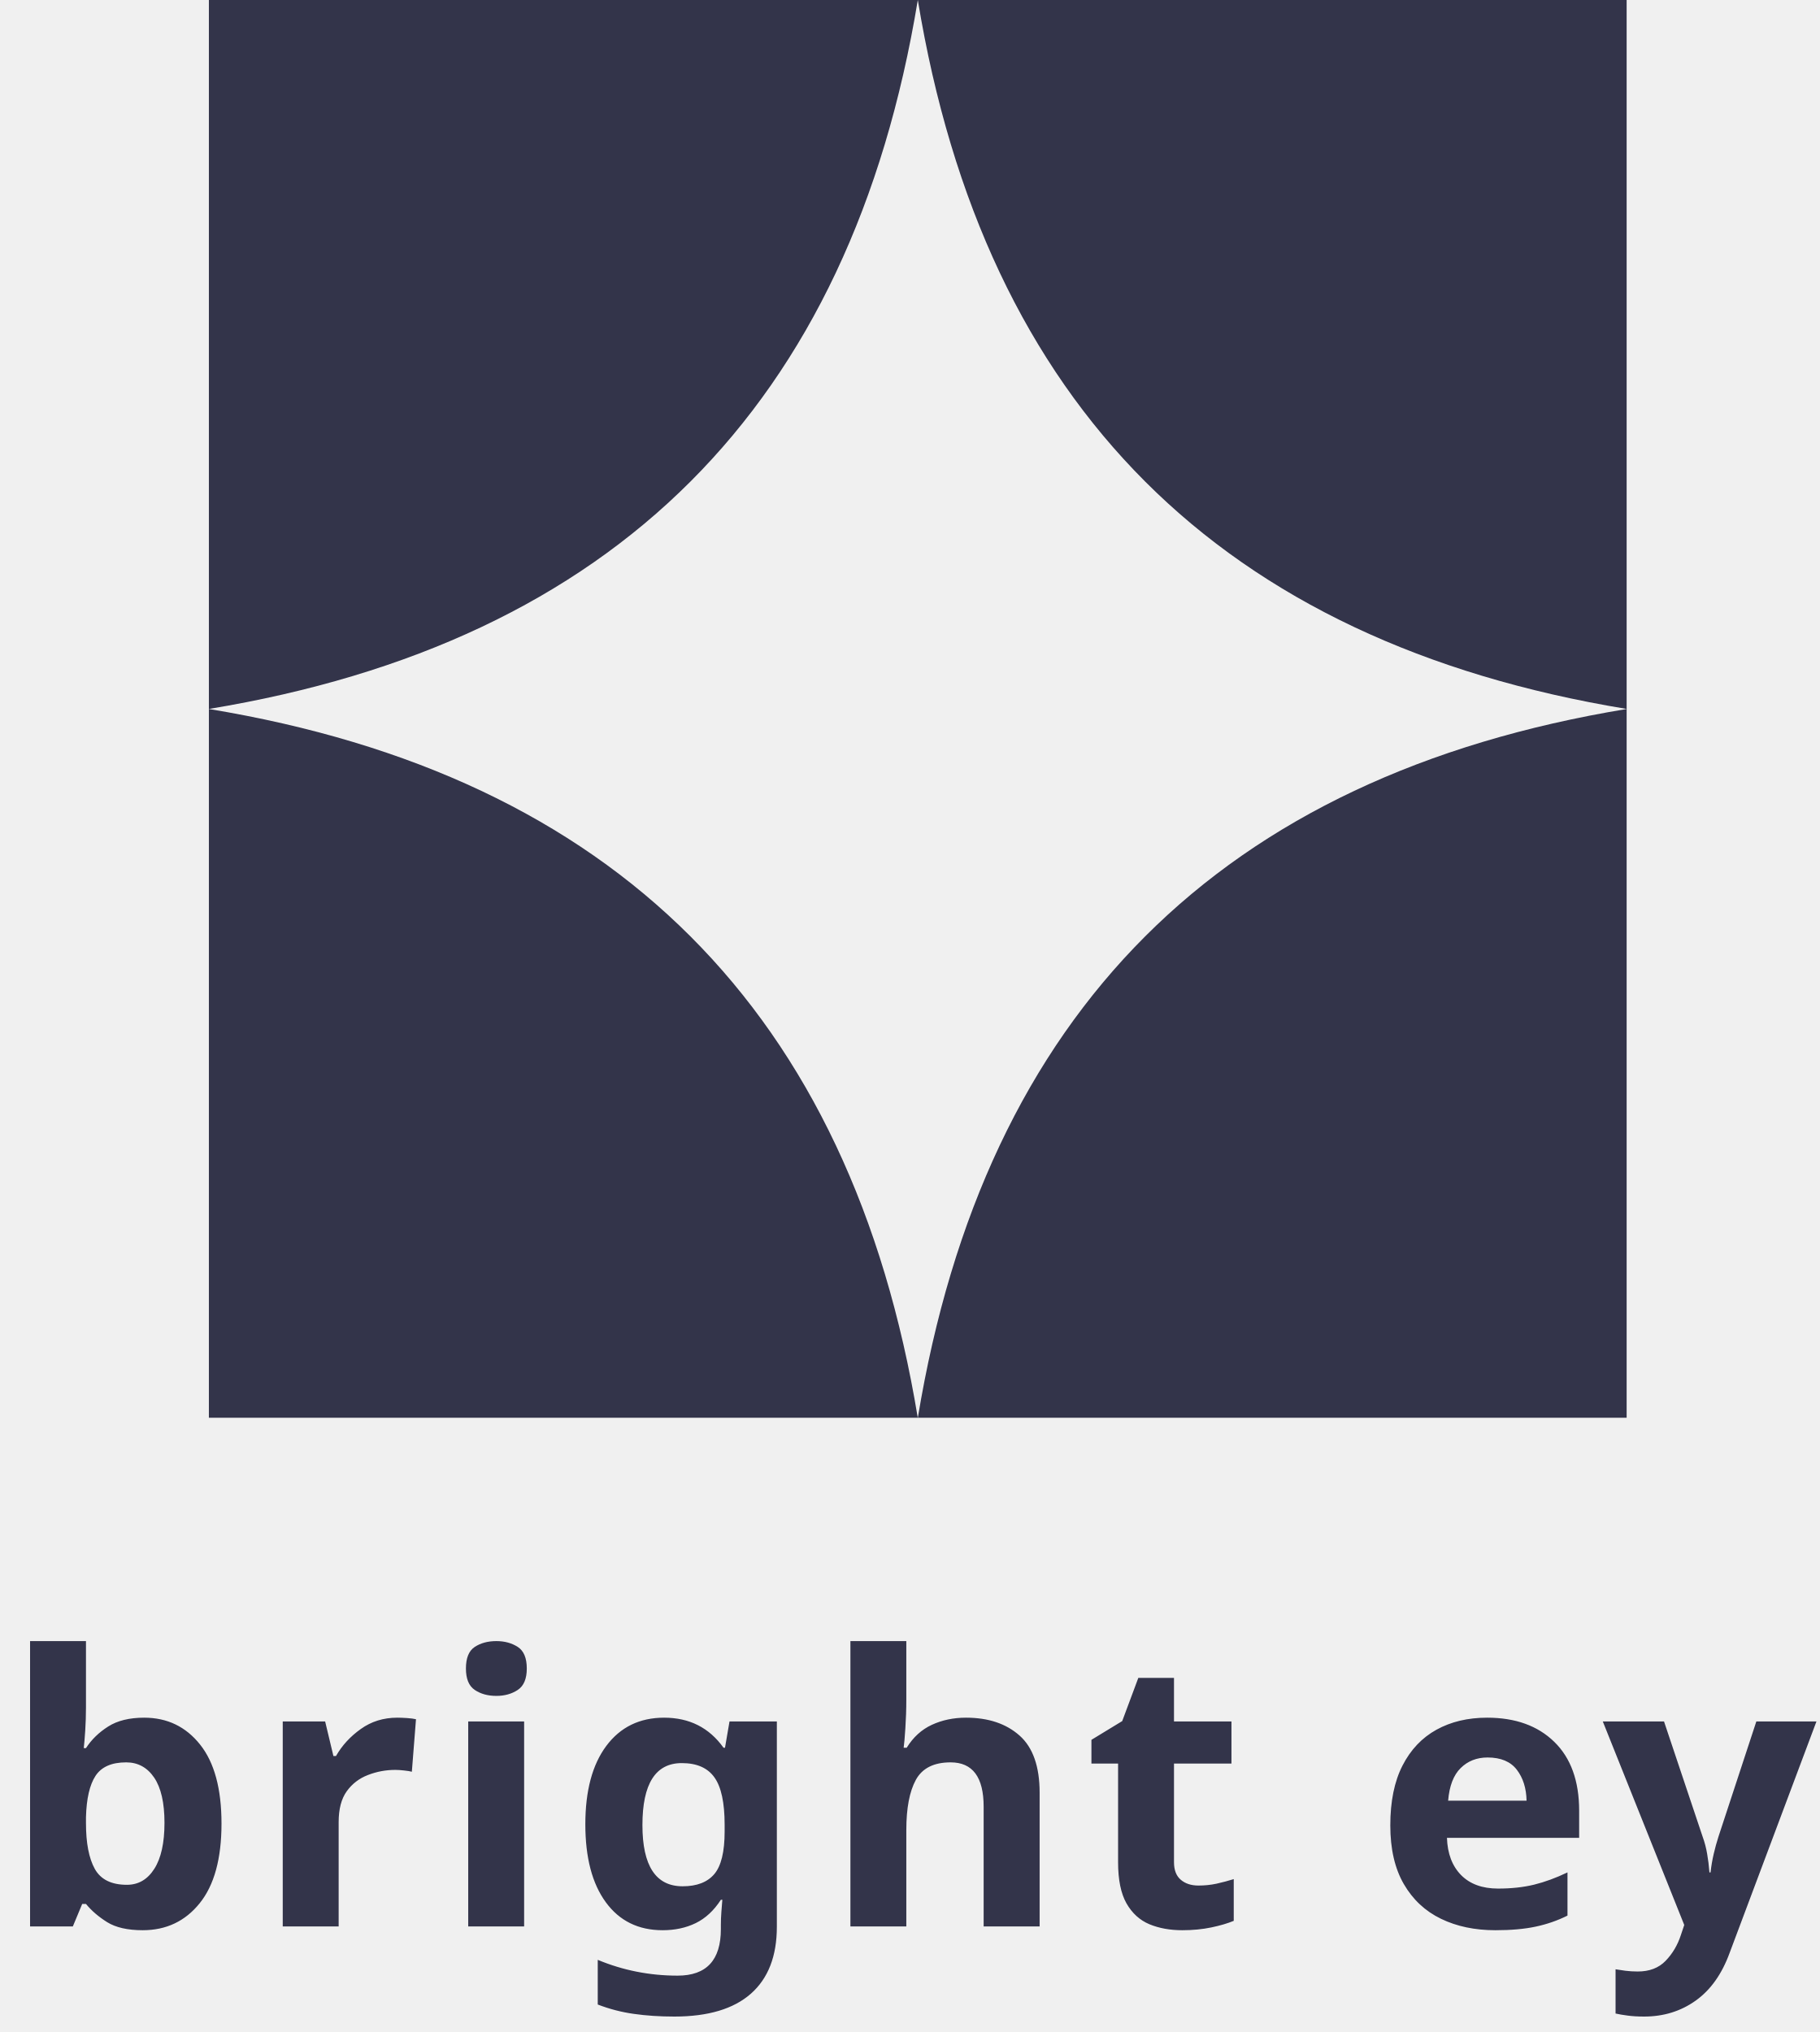
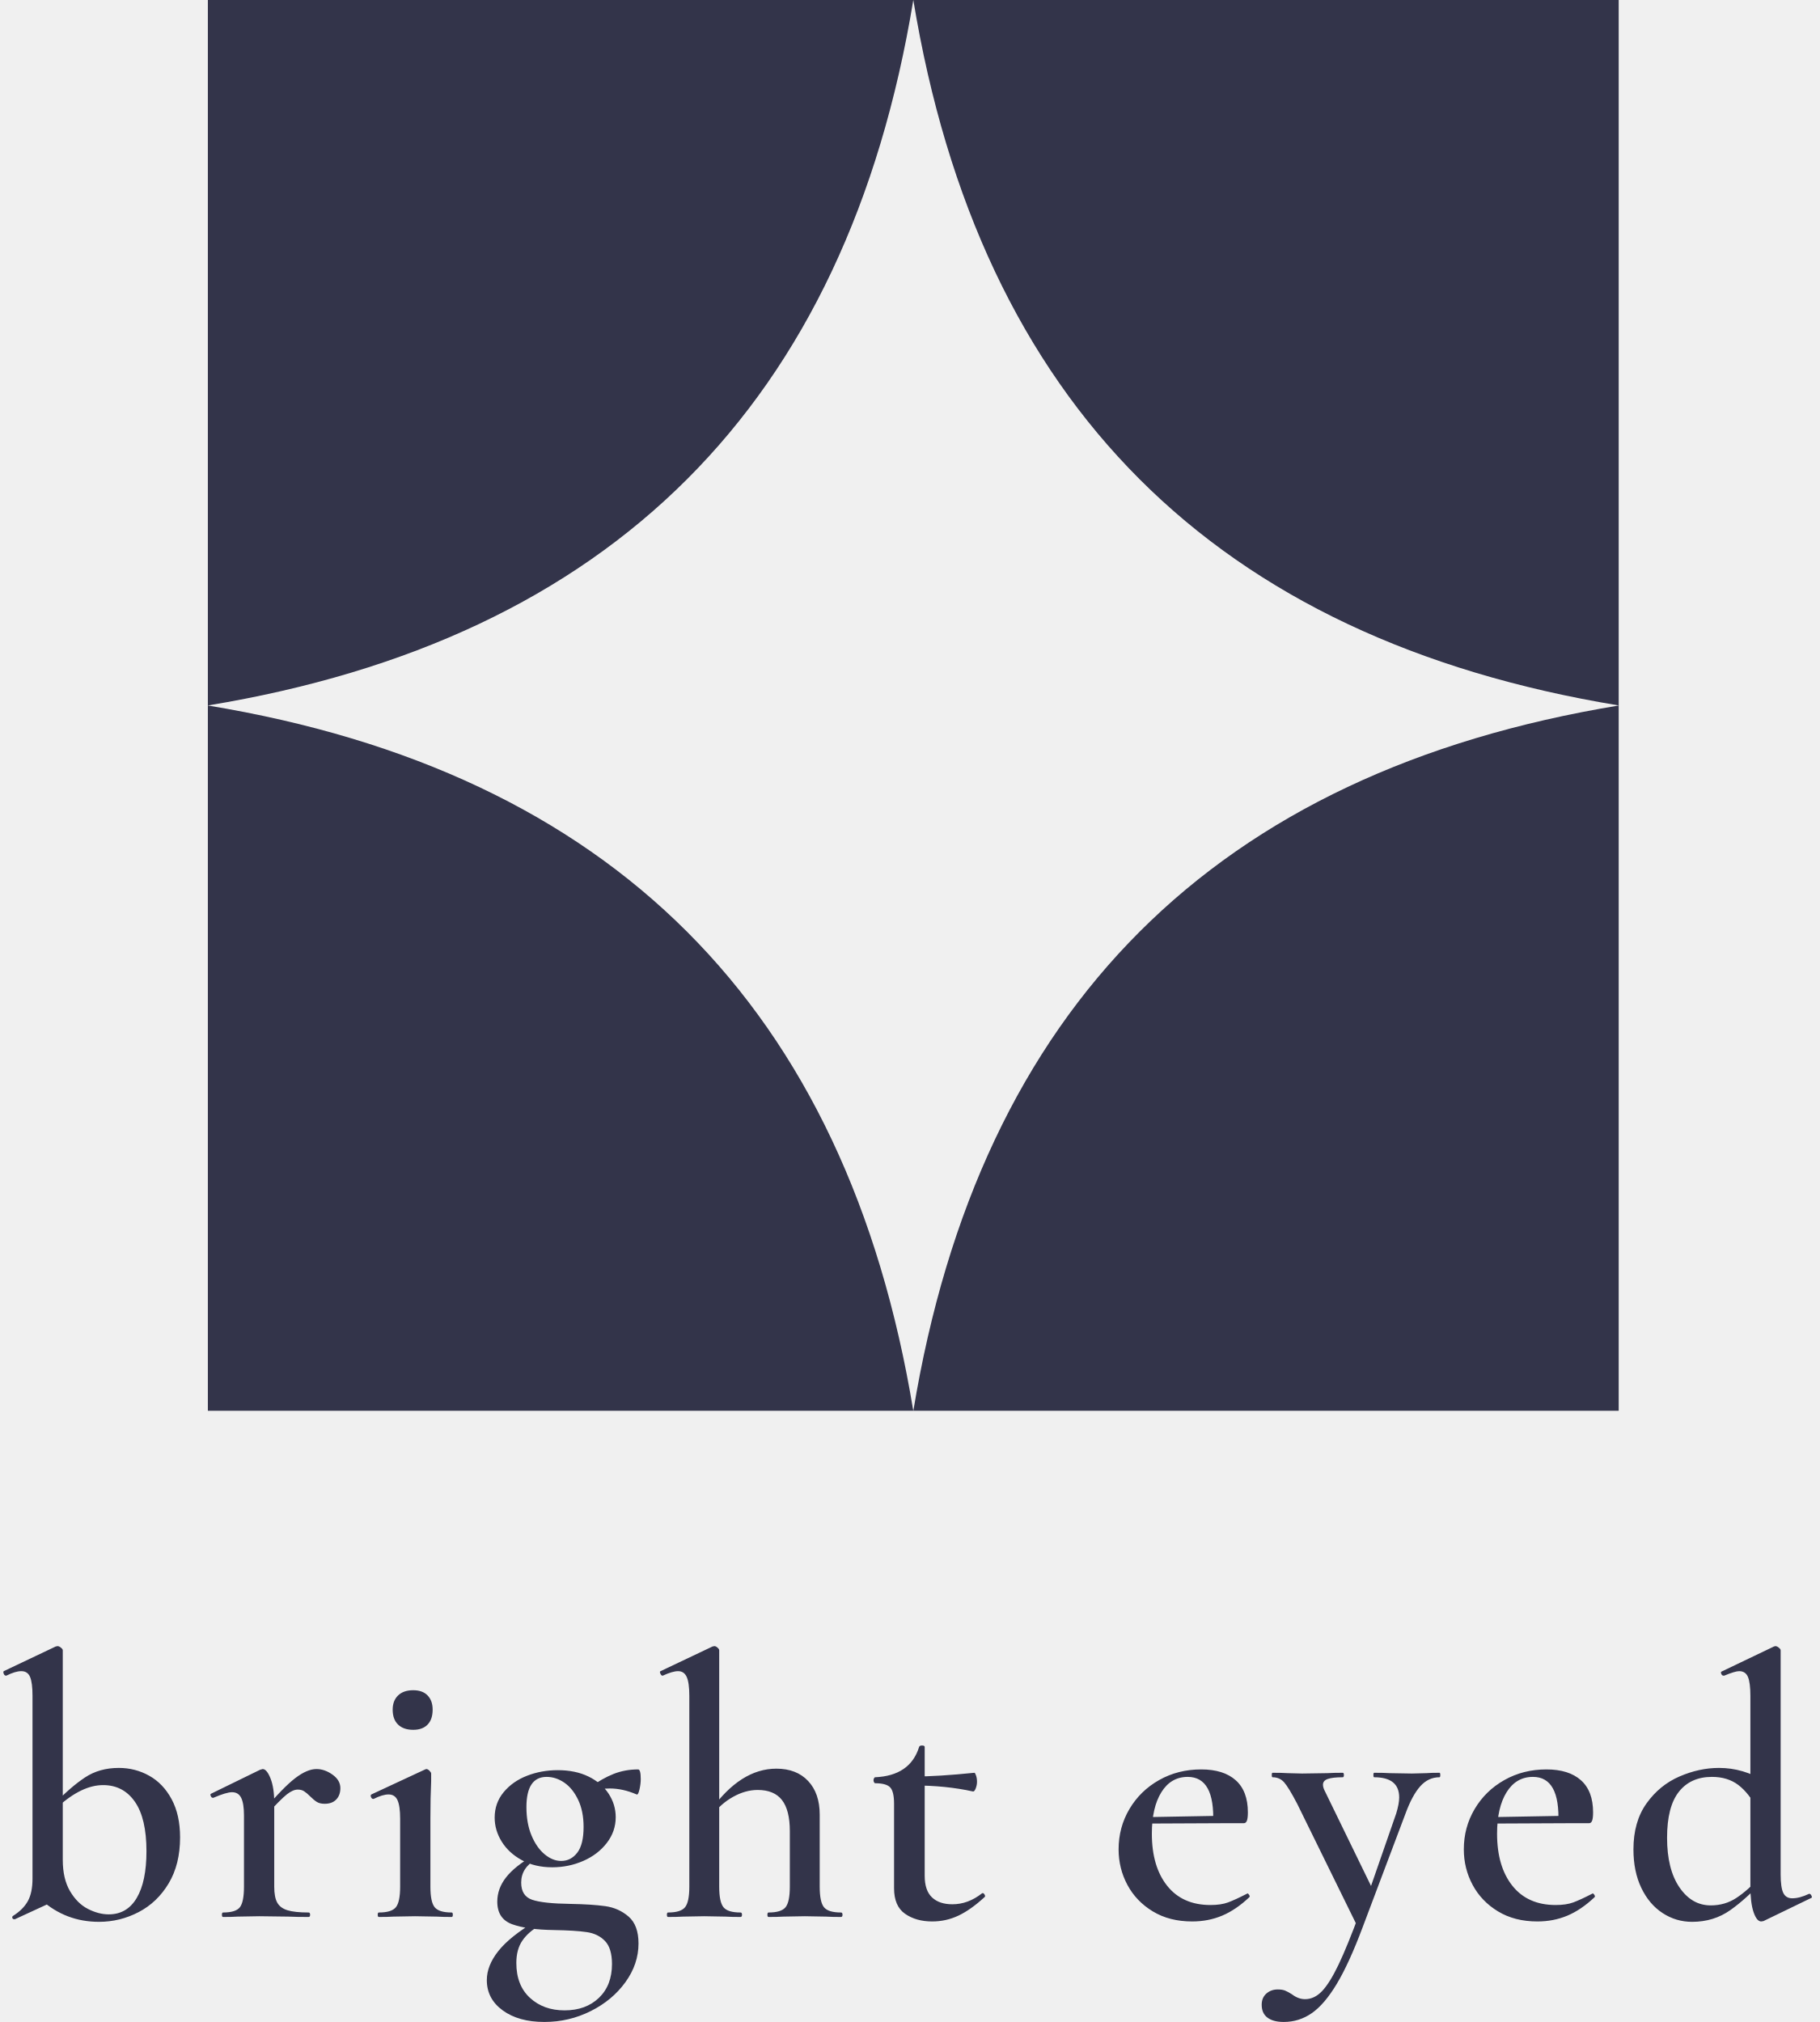
- <svg xmlns="http://www.w3.org/2000/svg" viewBox="-44.01 0 384.61 429.92" width="385" height="430" role="img">
+ <svg xmlns="http://www.w3.org/2000/svg" viewBox="-44.01 0 386.61 429.92" width="387" height="430" role="img">
  <defs>
    <mask id="k" maskUnits="userSpaceOnUse" x="0" y="0" width="300" height="300">
      <rect x="0" y="0" width="300" height="300" fill="#fff" />
-       <path d="M64 0 Q73.05 54.95 128 64 Q73.05 73.05 64 128 Q54.95 73.05 0 64 Q54.95 54.95 64 0 Z" transform="translate(0 0) scale(2.34375)" fill="#000" />
+       <path d="M64 0 Q73.05 54.95 128 64 Q73.05 73.05 64 128 Q54.95 73.05 0 64 Q54.95 54.95 64 0 Z" transform="scale(2.34375)" fill="#000" />
    </mask>
  </defs>
  <rect x="0" y="0" width="300" height="300" fill="#33344A" mask="url(#k)" />
-   <text x="-44.01" y="407.59" font-family="Cormorant Garamond" font-size="79.43" font-weight="600" letter-spacing="3.177" fill="#33344A">bright eyed</text>
+   <path d="M-23.120 408.623Q-30.189 408.623-35.432 403.936L-35.432 403.936L-30.825 395.437Q-30.825 399.488-29.276 402.109Q-27.727 404.731-25.463 405.882Q-23.199 407.034-21.055 407.034L-21.055 407.034Q-17.163 407.034-15.097 403.539Q-13.032 400.044-13.032 393.610L-13.032 393.610Q-13.032 386.620-15.495 383.086Q-17.957 379.551-22.246 379.551L-22.246 379.551Q-26.774 379.551-31.857 384.158L-31.857 384.158L-32.572 383.523Q-29.157 379.948-26.099 377.923Q-23.040 375.897-18.910 375.897L-18.910 375.897Q-15.415 375.897-12.437 377.565Q-9.458 379.233-7.671 382.570Q-5.884 385.906-5.884 390.671L-5.884 390.671Q-5.884 396.390-8.306 400.441Q-10.729 404.492-14.700 406.557Q-18.672 408.623-23.120 408.623L-23.120 408.623ZM-40.992 408.067L-41.151 408.067Q-41.468 408.067-41.548 407.789Q-41.627 407.511-41.389 407.352L-41.389 407.352Q-39.244 406.001-38.251 404.214Q-37.258 402.427-37.258 399.409L-37.258 399.409L-37.258 360.567Q-37.258 357.787-37.775 356.556Q-38.291 355.325-39.641 355.325L-39.641 355.325Q-40.912 355.325-42.819 356.278L-42.819 356.278L-42.898 356.278Q-43.216 356.278-43.375 355.881Q-43.533 355.484-43.375 355.325L-43.375 355.325L-32.334 350.083L-31.937 350.003Q-31.619 350.003-31.222 350.321Q-30.825 350.639-30.825 350.877L-30.825 350.877L-30.825 403.380L-40.992 408.067ZM11.750 385.111Q16.039 380.028 18.581 378.082Q21.122 376.136 23.108 376.136L23.108 376.136Q24.856 376.136 26.524 377.327Q28.192 378.519 28.192 380.187L28.192 380.187Q28.192 381.696 27.318 382.609Q26.444 383.523 24.856 383.523L24.856 383.523Q23.823 383.523 23.188 383.126Q22.552 382.728 21.758 381.934L21.758 381.934Q21.043 381.219 20.487 380.862Q19.931 380.504 19.137 380.504L19.137 380.504Q18.104 380.504 16.793 381.537Q15.483 382.570 12.306 386.064L12.306 386.064L11.750 385.111ZM3.251 407.590Q3.012 407.590 3.012 407.113Q3.012 406.637 3.251 406.637L3.251 406.637Q5.951 406.637 6.825 405.525Q7.699 404.413 7.699 401.156L7.699 401.156L7.699 385.985Q7.699 383.443 7.103 382.252Q6.507 381.060 5.157 381.060L5.157 381.060Q3.966 381.060 1.185 382.252L1.185 382.252L1.106 382.252Q0.788 382.252 0.629 381.855Q0.471 381.458 0.709 381.378L0.709 381.378L11.114 376.295Q11.591 376.136 11.670 376.136L11.670 376.136Q12.544 376.136 13.338 378.121Q14.133 380.107 14.133 383.284L14.133 383.284L14.133 401.156Q14.133 403.380 14.768 404.532Q15.403 405.684 16.952 406.160Q18.501 406.637 21.440 406.637L21.440 406.637Q21.758 406.637 21.758 407.113Q21.758 407.590 21.440 407.590L21.440 407.590Q18.740 407.590 17.151 407.511L17.151 407.511L10.955 407.431L6.348 407.511Q5.236 407.590 3.251 407.590L3.251 407.590ZM36.373 407.590Q36.134 407.590 36.134 407.113Q36.134 406.637 36.373 406.637L36.373 406.637Q39.073 406.637 39.987 405.525Q40.900 404.413 40.900 401.156L40.900 401.156L40.900 386.700Q40.900 383.999 40.344 382.768Q39.788 381.537 38.438 381.537L38.438 381.537Q37.167 381.537 35.261 382.490L35.261 382.490L35.181 382.490Q34.864 382.490 34.705 382.093Q34.546 381.696 34.784 381.537L34.784 381.537L46.222 376.215L46.460 376.136Q46.778 376.136 47.136 376.493Q47.493 376.851 47.493 377.089L47.493 377.089L47.493 378.757Q47.334 382.093 47.334 386.620L47.334 386.620L47.334 401.156Q47.334 404.413 48.248 405.525Q49.161 406.637 51.862 406.637L51.862 406.637Q52.100 406.637 52.100 407.113Q52.100 407.590 51.862 407.590L51.862 407.590Q49.876 407.590 48.684 407.511L48.684 407.511L44.077 407.431L39.471 407.511Q38.359 407.590 36.373 407.590L36.373 407.590ZM43.680 367.796Q41.615 367.796 40.463 366.684Q39.312 365.572 39.312 363.506L39.312 363.506Q39.312 361.600 40.463 360.488Q41.615 359.376 43.680 359.376L43.680 359.376Q45.666 359.376 46.738 360.488Q47.811 361.600 47.811 363.506L47.811 363.506Q47.811 365.572 46.738 366.684Q45.666 367.796 43.680 367.796L43.680 367.796ZM71.560 429.910Q66.079 429.910 62.704 427.447Q59.328 424.985 59.328 421.014L59.328 421.014Q59.328 417.916 61.790 414.818Q64.252 411.720 69.733 408.464L69.733 408.464L70.527 409.417Q68.145 410.767 66.874 412.634Q65.603 414.500 65.603 417.360L65.603 417.360Q65.603 422.126 68.502 424.787Q71.401 427.447 75.849 427.447L75.849 427.447Q80.377 427.447 83.157 424.787Q85.937 422.126 85.937 417.598L85.937 417.598Q85.937 414.262 84.467 412.713Q82.998 411.164 80.575 410.807Q78.153 410.449 73.625 410.370L73.625 410.370Q67.906 410.291 64.729 409.139Q61.552 407.987 61.552 404.333L61.552 404.333Q61.552 401.553 63.418 399.170Q65.285 396.788 69.177 394.563L69.177 394.563L69.971 395.119Q68.224 396.232 67.430 397.463Q66.635 398.694 66.635 400.282L66.635 400.282Q66.635 403.142 68.979 403.936Q71.322 404.731 77.120 404.810L77.120 404.810Q81.648 404.889 84.507 405.287Q87.367 405.684 89.472 407.511Q91.576 409.337 91.576 413.230L91.576 413.230Q91.576 417.598 88.796 421.451Q86.016 425.303 81.409 427.606Q76.802 429.910 71.560 429.910L71.560 429.910ZM73.228 397.026Q69.574 397.026 66.794 395.517Q64.014 394.007 62.505 391.585Q60.996 389.162 60.996 386.462L60.996 386.462Q60.996 383.364 62.902 381.060Q64.809 378.757 67.867 377.565Q70.925 376.374 74.420 376.374L74.420 376.374Q78.153 376.374 80.933 377.724Q83.713 379.075 85.222 381.378Q86.731 383.682 86.731 386.382L86.731 386.382Q86.731 389.401 84.825 391.863Q82.919 394.325 79.821 395.675Q76.723 397.026 73.228 397.026L73.228 397.026ZM75.134 395.675Q77.200 395.675 78.550 393.928Q79.900 392.181 79.900 388.447L79.900 388.447Q79.900 385.111 78.748 382.689Q77.597 380.266 75.810 379.035Q74.022 377.804 72.037 377.804L72.037 377.804Q67.747 377.804 67.747 384.238L67.747 384.238Q67.747 387.653 68.820 390.235Q69.892 392.816 71.600 394.246Q73.308 395.675 75.134 395.675L75.134 395.675ZM81.251 380.028Q83.872 378.121 86.294 377.168Q88.717 376.215 91.497 376.215L91.497 376.215Q92.053 376.215 92.053 378.280L92.053 378.280Q92.053 379.313 91.775 380.504Q91.497 381.696 91.179 381.537L91.179 381.537Q88.240 380.266 85.460 380.266L85.460 380.266Q83.475 380.266 81.727 380.822L81.727 380.822L81.171 382.570L81.251 380.028ZM97.851 407.590Q97.613 407.590 97.613 407.113Q97.613 406.637 97.851 406.637L97.851 406.637Q100.552 406.637 101.465 405.525Q102.379 404.413 102.379 401.156L102.379 401.156L102.379 360.567Q102.379 357.787 101.823 356.556Q101.267 355.325 99.996 355.325L99.996 355.325Q98.804 355.325 96.739 356.278L96.739 356.278L96.660 356.278Q96.421 356.278 96.223 355.841Q96.024 355.404 96.263 355.325L96.263 355.325L107.303 350.083L107.701 350.003Q108.018 350.003 108.376 350.321Q108.733 350.639 108.733 350.877L108.733 350.877L108.733 401.156Q108.733 404.413 109.647 405.525Q110.560 406.637 113.261 406.637L113.261 406.637Q113.578 406.637 113.578 407.113Q113.578 407.590 113.261 407.590L113.261 407.590Q111.275 407.590 110.083 407.511L110.083 407.511L105.556 407.431L101.028 407.511Q99.837 407.590 97.851 407.590L97.851 407.590ZM119.218 407.590Q118.980 407.590 118.980 407.113Q118.980 406.637 119.218 406.637L119.218 406.637Q121.918 406.637 122.832 405.525Q123.745 404.413 123.745 401.156L123.745 401.156L123.745 389.321Q123.745 384.873 122.077 382.728Q120.409 380.584 116.914 380.584L116.914 380.584Q114.293 380.584 111.672 382.053Q109.051 383.523 107.303 385.906L107.303 385.906L106.906 384.952Q113.261 376.056 120.886 376.056L120.886 376.056Q125.175 376.056 127.637 378.677Q130.100 381.299 130.100 385.826L130.100 385.826L130.100 401.156Q130.100 404.413 131.013 405.525Q131.927 406.637 134.627 406.637L134.627 406.637Q134.945 406.637 134.945 407.113Q134.945 407.590 134.627 407.590L134.627 407.590Q132.642 407.590 131.450 407.511L131.450 407.511L126.923 407.431L122.395 407.511Q121.204 407.590 119.218 407.590L119.218 407.590ZM154.008 408.543Q150.593 408.543 148.249 406.915Q145.906 405.287 145.906 401.474L145.906 401.474L145.906 383.523Q145.906 380.902 145.072 380.028Q144.238 379.154 141.855 379.154L141.855 379.154Q141.776 379.154 141.657 378.955Q141.537 378.757 141.537 378.519L141.537 378.519Q141.537 378.280 141.657 378.082Q141.776 377.883 141.855 377.883L141.855 377.883Q149.322 377.565 151.228 371.449L151.228 371.449Q151.307 371.132 151.863 371.132L151.863 371.132Q152.419 371.132 152.419 371.449L152.419 371.449L152.419 398.853Q152.419 401.950 153.968 403.420Q155.517 404.889 158.297 404.889L158.297 404.889Q161.633 404.889 164.572 402.586L164.572 402.586L164.731 402.506Q164.969 402.506 165.168 402.864Q165.366 403.221 165.128 403.380L165.128 403.380Q162.189 406.081 159.568 407.312Q156.947 408.543 154.008 408.543L154.008 408.543ZM162.666 380.902Q156.947 379.631 150.116 379.631L150.116 379.631L150.116 377.724Q155.199 377.724 162.984 376.930L162.984 376.930Q163.142 376.930 163.341 377.526Q163.540 378.121 163.540 378.836L163.540 378.836Q163.540 379.551 163.262 380.266Q162.984 380.981 162.666 380.902L162.666 380.902ZM209.291 408.543Q204.446 408.543 200.911 406.399Q197.376 404.254 195.510 400.759Q193.643 397.264 193.643 393.213L193.643 393.213Q193.643 388.527 195.947 384.635Q198.250 380.743 202.261 378.479Q206.273 376.215 211.197 376.215L211.197 376.215Q215.963 376.215 218.544 378.519Q221.126 380.822 221.126 385.350L221.126 385.350Q221.126 386.541 220.927 387.097Q220.729 387.653 220.252 387.653L220.252 387.653L213.739 387.653Q214.136 377.804 208.338 377.804L208.338 377.804Q204.763 377.804 202.738 381.060Q200.712 384.317 200.712 389.877L200.712 389.877Q200.712 396.867 203.969 400.958Q207.226 405.048 213.183 405.048L213.183 405.048Q215.407 405.048 216.916 404.492Q218.425 403.936 220.888 402.665L220.888 402.665L221.047 402.586Q221.205 402.586 221.404 402.904Q221.603 403.221 221.444 403.380L221.444 403.380Q218.584 406.081 215.645 407.312Q212.706 408.543 209.291 408.543L209.291 408.543ZM198.409 387.732L198.330 386.382L215.963 386.064L215.963 387.653L198.409 387.732ZM261.873 376.930Q262.032 376.930 262.032 377.407Q262.032 377.883 261.873 377.883L261.873 377.883Q259.490 377.883 257.783 379.789Q256.075 381.696 254.645 385.588L254.645 385.588L245.511 409.814Q242.651 417.439 240.030 421.808Q237.409 426.177 234.708 428.043Q232.008 429.910 228.751 429.910L228.751 429.910Q226.527 429.910 225.296 428.996Q224.065 428.083 224.065 426.256L224.065 426.256Q224.065 424.747 225.058 423.873Q226.050 422.999 227.480 422.999L227.480 422.999Q228.433 422.999 229.029 423.238Q229.625 423.476 230.498 424.032L230.498 424.032Q231.849 425.065 233.279 425.065L233.279 425.065Q235.264 425.065 236.893 423.357Q238.521 421.649 240.388 417.757Q242.254 413.865 244.955 406.557L244.955 406.557L244.716 410.211L231.611 383.523Q229.784 380.028 228.830 378.955Q227.877 377.883 226.368 377.883L226.368 377.883Q226.209 377.883 226.209 377.407Q226.209 376.930 226.368 376.930L226.368 376.930Q228.433 376.930 229.545 377.009L229.545 377.009L232.643 377.089L238.044 377.009Q239.236 376.930 241.301 376.930L241.301 376.930Q241.539 376.930 241.539 377.407Q241.539 377.883 241.301 377.883L241.301 377.883Q239.156 377.883 238.124 378.241Q237.091 378.598 237.091 379.472L237.091 379.472Q237.091 380.107 237.568 380.981L237.568 380.981L247.894 402.189L245.431 406.399L252.659 385.588Q253.295 383.523 253.295 382.172L253.295 382.172Q253.295 377.883 247.973 377.883L247.973 377.883Q247.814 377.883 247.814 377.407Q247.814 376.930 247.973 376.930L247.973 376.930Q250.118 376.930 251.230 377.009L251.230 377.009L255.996 377.089L259.093 377.009Q259.967 376.930 261.873 376.930L261.873 376.930ZM282.684 408.543Q277.839 408.543 274.304 406.399Q270.769 404.254 268.903 400.759Q267.036 397.264 267.036 393.213L267.036 393.213Q267.036 388.527 269.340 384.635Q271.643 380.743 275.654 378.479Q279.665 376.215 284.590 376.215L284.590 376.215Q289.356 376.215 291.937 378.519Q294.519 380.822 294.519 385.350L294.519 385.350Q294.519 386.541 294.320 387.097Q294.122 387.653 293.645 387.653L293.645 387.653L287.132 387.653Q287.529 377.804 281.731 377.804L281.731 377.804Q278.156 377.804 276.131 381.060Q274.105 384.317 274.105 389.877L274.105 389.877Q274.105 396.867 277.362 400.958Q280.619 405.048 286.576 405.048L286.576 405.048Q288.800 405.048 290.309 404.492Q291.818 403.936 294.281 402.665L294.281 402.665L294.439 402.586Q294.598 402.586 294.797 402.904Q294.995 403.221 294.837 403.380L294.837 403.380Q291.977 406.081 289.038 407.312Q286.099 408.543 282.684 408.543L282.684 408.543ZM271.802 387.732L271.722 386.382L289.356 386.064L289.356 387.653L271.802 387.732ZM315.568 408.623Q312.152 408.623 309.293 406.756Q306.433 404.889 304.765 401.394Q303.097 397.900 303.097 393.213L303.097 393.213Q303.097 387.335 305.877 383.443Q308.657 379.551 312.867 377.724Q317.077 375.897 321.287 375.897L321.287 375.897Q326.450 375.897 331.056 378.757L331.056 378.757L329.547 384.794Q327.641 381.219 325.377 379.511Q323.113 377.804 319.777 377.804L319.777 377.804Q315.250 377.804 312.748 380.981Q310.246 384.158 310.246 390.751L310.246 390.751Q310.246 397.423 312.867 401.275Q315.488 405.128 319.539 405.128L319.539 405.128Q322.557 405.128 324.980 403.539Q327.403 401.950 330.183 398.932L330.183 398.932L330.898 399.568Q327.244 403.618 323.709 406.121Q320.175 408.623 315.568 408.623L315.568 408.623ZM334.393 398.535Q334.393 401.315 334.949 402.467Q335.505 403.618 336.855 403.618L336.855 403.618Q338.443 403.618 340.429 402.665L340.429 402.665L340.509 402.665Q340.747 402.665 340.945 403.062Q341.144 403.460 340.906 403.539L340.906 403.539L330.739 408.464L330.262 408.543Q329.309 408.543 328.634 406.557Q327.959 404.572 327.959 401.077L327.959 401.077L327.959 360.567Q327.959 357.787 327.442 356.556Q326.926 355.325 325.576 355.325L325.576 355.325Q324.702 355.325 322.399 356.278L322.399 356.278L322.240 356.278Q321.922 356.278 321.763 355.881Q321.604 355.484 321.843 355.404L321.843 355.404L332.963 350.083L333.281 350.003Q333.598 350.003 333.995 350.321Q334.393 350.639 334.393 350.877L334.393 350.877L334.393 398.535Z" fill="#33344A" />
</svg>
